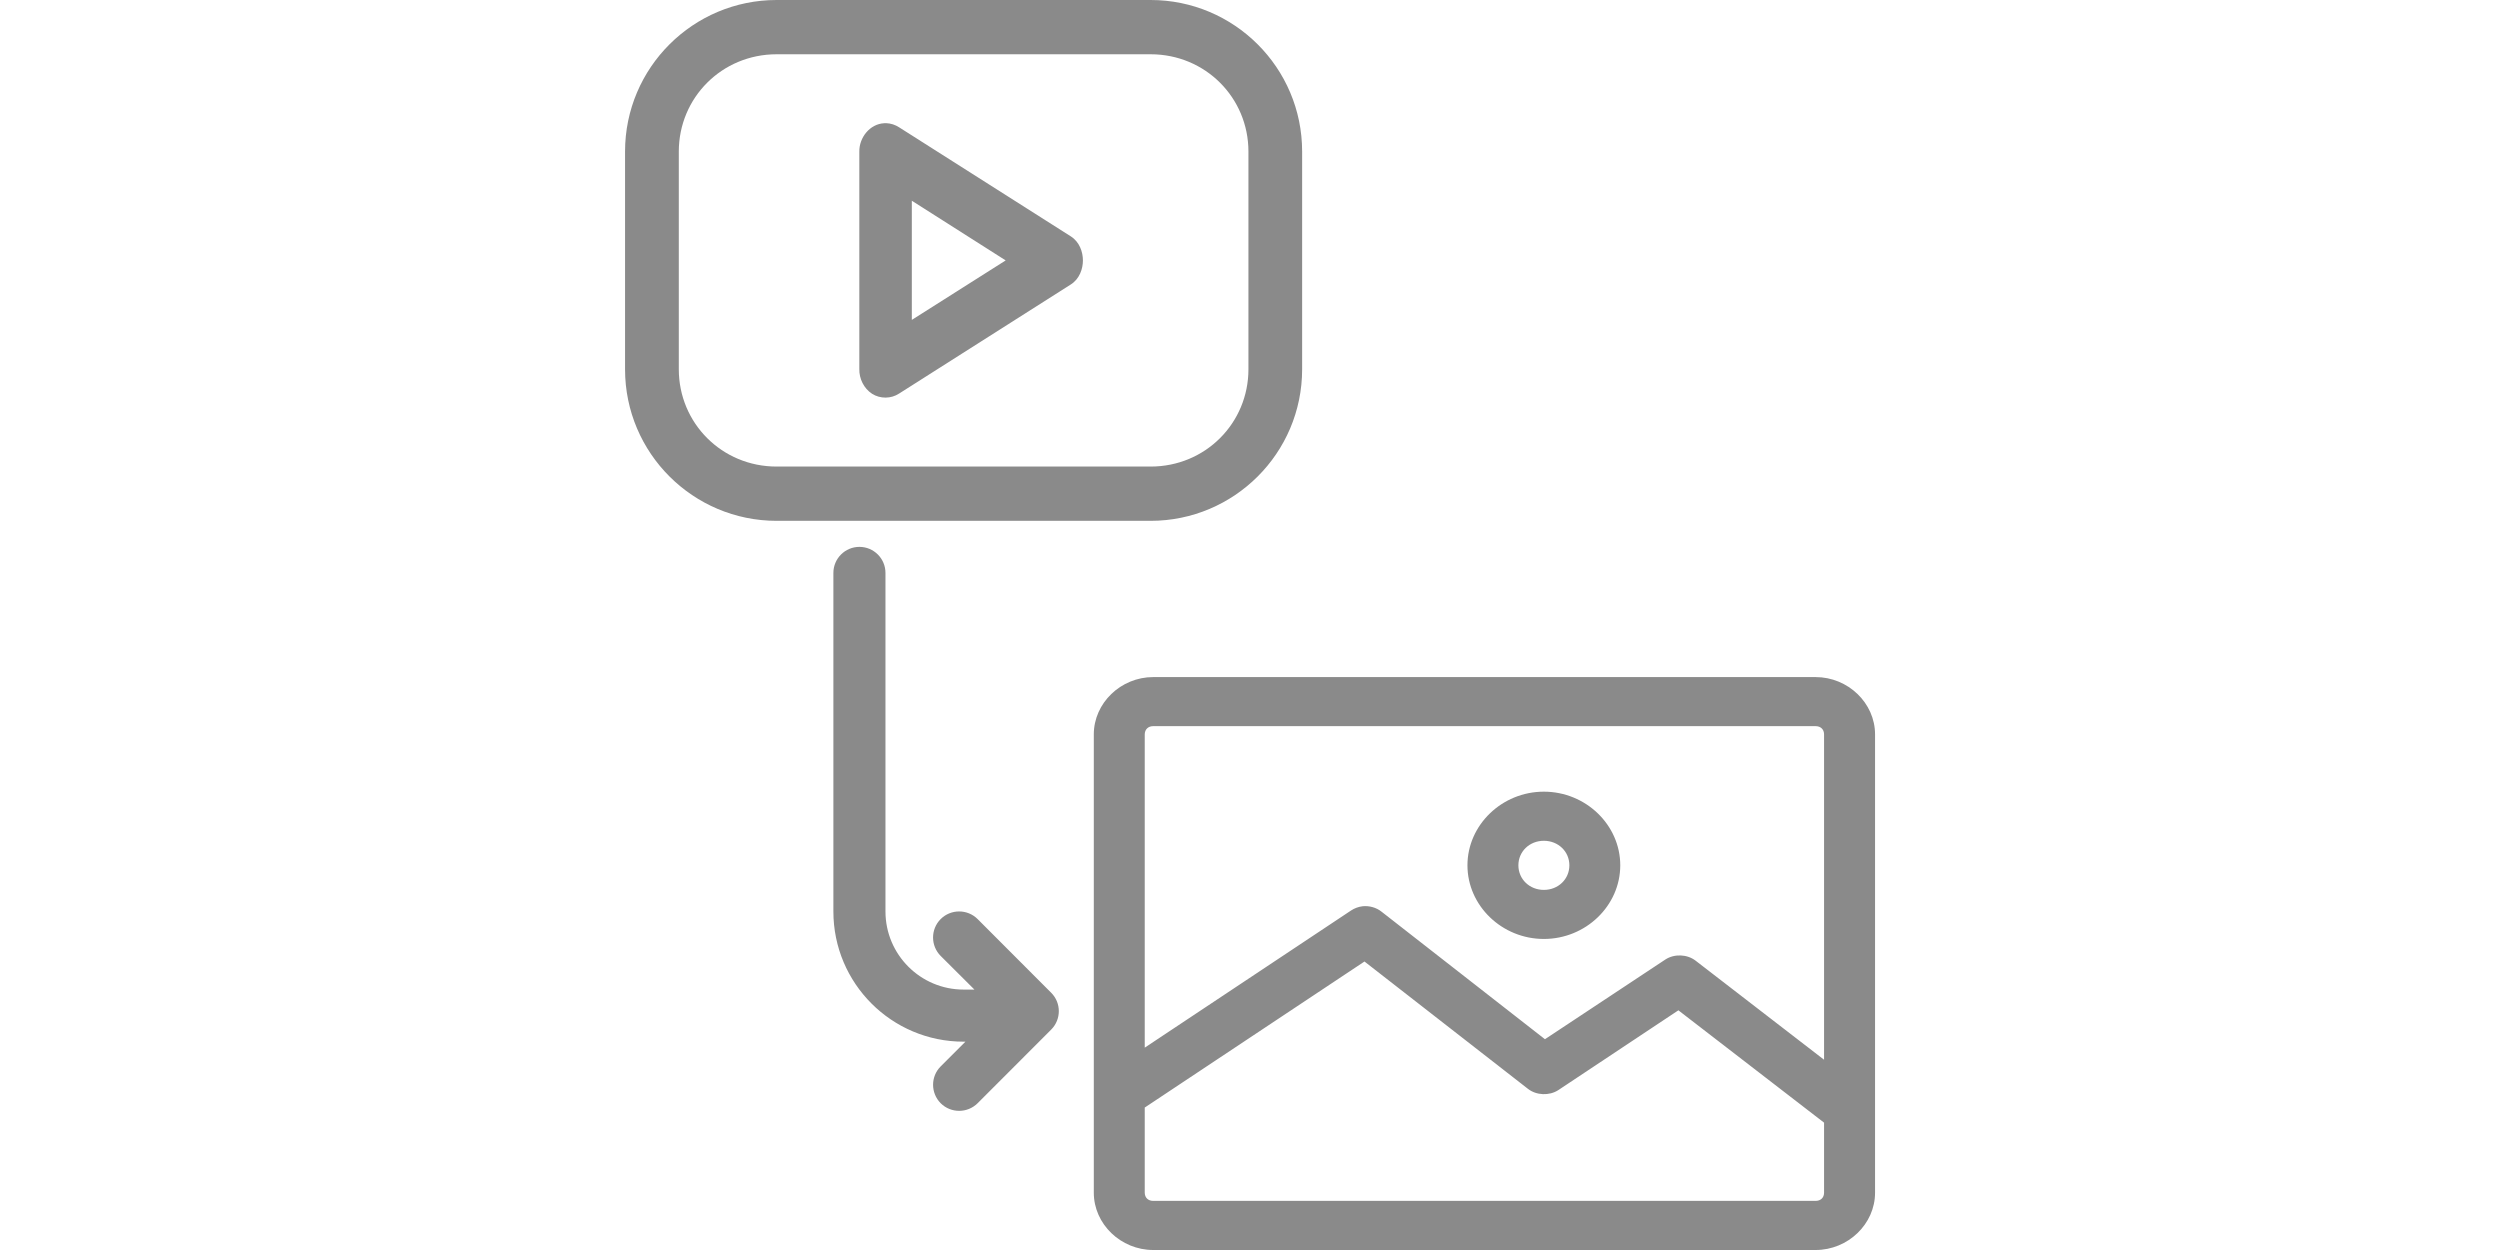
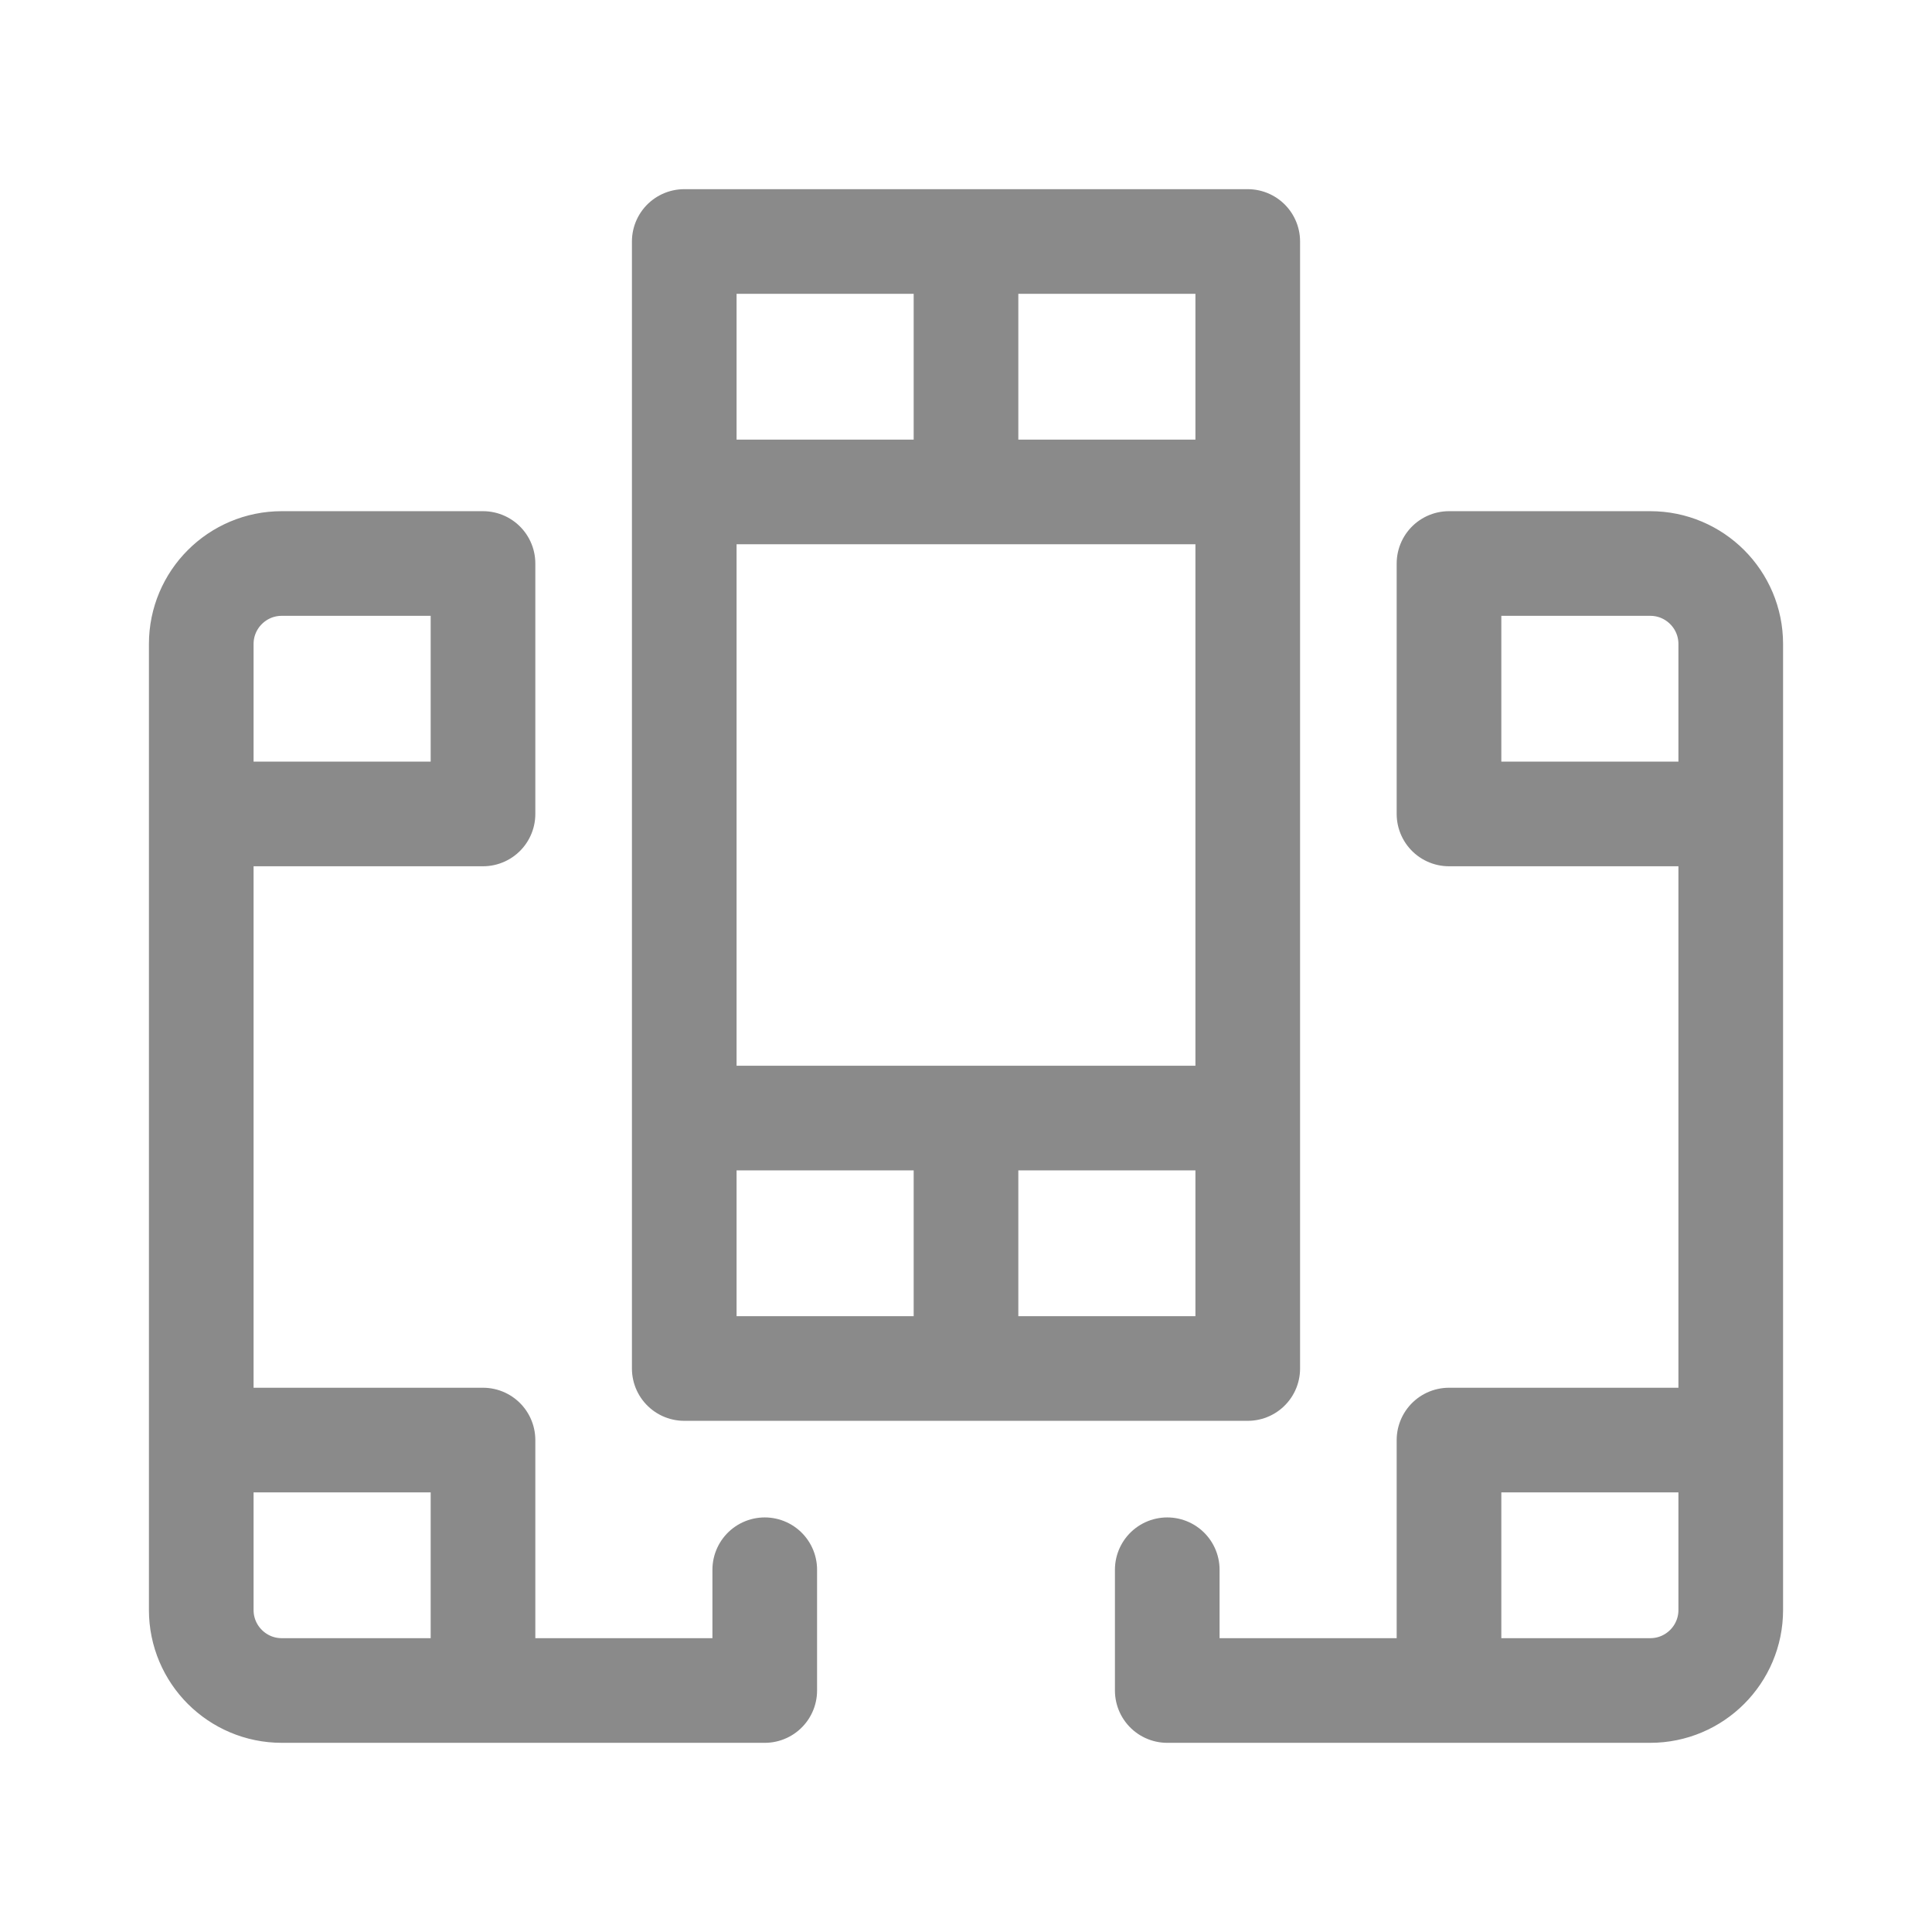
- <svg xmlns="http://www.w3.org/2000/svg" width="48" height="24" viewBox="0 0 48 24" fill="none">
-   <path fill-rule="evenodd" clip-rule="evenodd" d="M34.859 13C35.483 13 36.001 13.499 36.001 14.1V22.9C36.001 23.501 35.483 24 34.859 24H22.142C21.519 24 21.001 23.501 21.001 22.9V14.1C21.001 13.499 21.519 13 22.142 13H34.859ZM21.979 21.265V22.9C21.98 22.995 22.044 23.057 22.142 23.057H34.859C34.958 23.057 35.022 22.995 35.022 22.9V21.555L32.225 19.398L29.918 20.931C29.746 21.042 29.498 21.032 29.337 20.906L26.198 18.461L21.979 21.265ZM16.501 10.5C16.777 10.5 17.001 10.724 17.001 11V17.5C17.001 18.328 17.673 19 18.501 19H18.709L18.061 18.354C17.866 18.158 17.866 17.842 18.061 17.646C18.257 17.451 18.574 17.451 18.77 17.646L20.183 19.061C20.378 19.256 20.378 19.572 20.183 19.768L18.77 21.182C18.574 21.377 18.257 21.377 18.061 21.182C17.867 20.986 17.866 20.67 18.061 20.475L18.536 20H18.501C17.12 20 16.001 18.881 16.001 17.5V11C16.001 10.724 16.225 10.5 16.501 10.5ZM22.142 13.942C22.044 13.942 21.98 14.005 21.979 14.1V20.115L25.938 17.483C26.005 17.438 26.082 17.41 26.162 17.4C26.291 17.387 26.424 17.424 26.524 17.503L29.663 19.953L31.976 18.422C32.148 18.31 32.395 18.32 32.557 18.446L35.022 20.347V14.1C35.022 14.005 34.958 13.942 34.859 13.942H22.142ZM29.642 15.2C30.447 15.2 31.109 15.839 31.109 16.614C31.109 17.39 30.447 18.028 29.642 18.028C28.838 18.028 28.175 17.39 28.175 16.614C28.175 15.839 28.838 15.2 29.642 15.2ZM29.642 16.143C29.367 16.143 29.153 16.349 29.153 16.614C29.153 16.88 29.367 17.086 29.642 17.086C29.918 17.086 30.132 16.88 30.132 16.614C30.132 16.349 29.918 16.143 29.642 16.143ZM22.092 0C23.692 0 25.001 1.298 25.001 2.91V7.09C25.001 8.702 23.692 10 22.092 10H14.911C13.31 10 12.001 8.702 12.001 7.09V2.91C12.001 1.298 13.31 0 14.911 0H22.092ZM14.911 1.042C13.86 1.042 13.033 1.876 13.033 2.91V7.09C13.033 8.124 13.86 8.958 14.911 8.958H22.092C23.143 8.958 23.97 8.124 23.97 7.09V2.91C23.97 1.876 23.143 1.042 22.092 1.042H14.911ZM17.015 2.365C17.103 2.368 17.189 2.396 17.264 2.445L20.556 4.536C20.728 4.643 20.792 4.84 20.792 5C20.792 5.16 20.728 5.357 20.556 5.464L17.265 7.555C17.108 7.659 16.902 7.66 16.744 7.561L16.743 7.56C16.587 7.459 16.494 7.271 16.499 7.084V2.91C16.495 2.644 16.699 2.38 16.976 2.366L17.015 2.365ZM17.507 6.142L19.309 5L17.507 3.854V6.142ZM20.5 5.226L20.523 5.194C20.53 5.183 20.536 5.171 20.542 5.159C20.531 5.183 20.517 5.206 20.5 5.226Z" fill="#8A8A8A" />
+ <svg xmlns="http://www.w3.org/2000/svg" width="24" height="24" viewBox="0 0 24 24" fill="none">
+   <path d="M18 21V17.889H21.5M6 21V17.889H2.5M2.5 17.889V20C2.5 20.552 2.948 21 3.5 21H9.5V19.5M2.5 17.889V10.111M2.5 10.111V8C2.5 7.448 2.948 7 3.5 7L6 7V10.111H2.5ZM21.5 10.111L21.5 8C21.5 7.448 21.052 7 20.5 7L18 7V10.111H21.5ZM21.5 10.111V17.889M21.5 17.889L21.5 20C21.5 20.552 21.052 21 20.5 21L14.5 21V19.5M8.5 13.889H15.5M12 17V13.889M8.5 6.111H15.5M12 6.111V3M15.5 6.111L15.5 3L8.5 3V17L15.5 17L15.5 13.889M15.5 6.111V13.889" stroke="#8A8A8A" stroke-width="1.3" stroke-linecap="round" stroke-linejoin="round" />
</svg>
